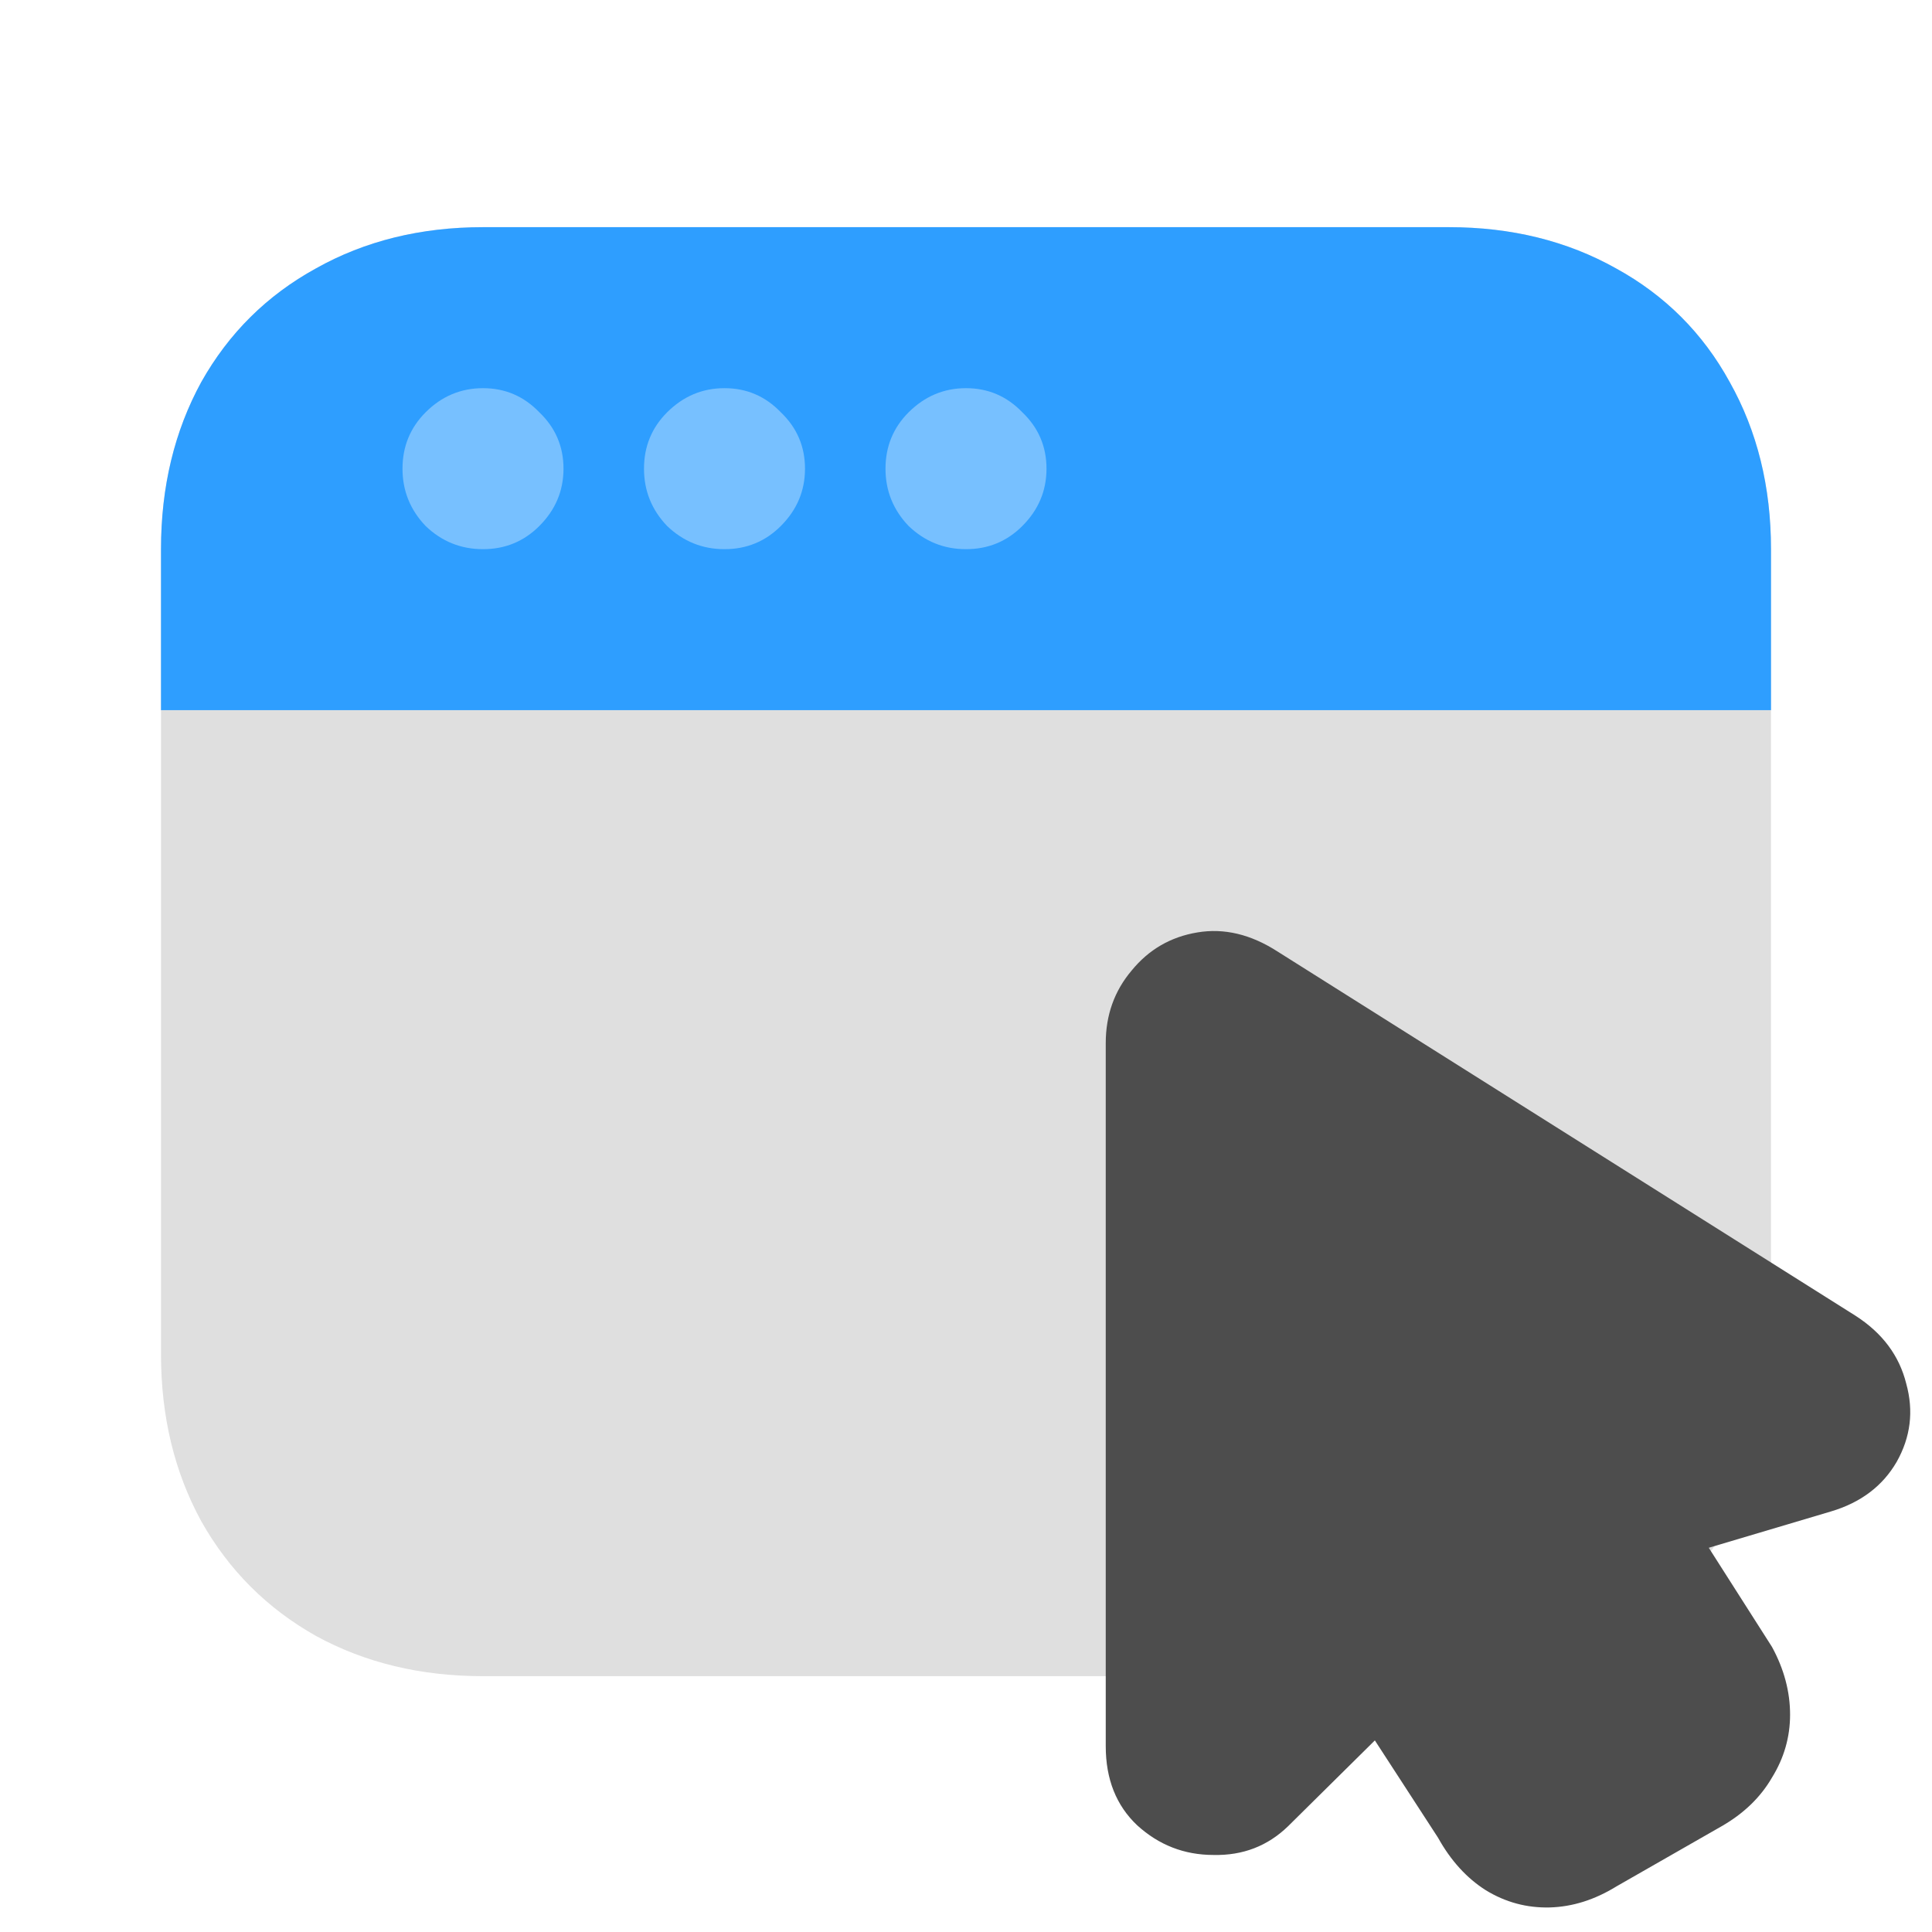
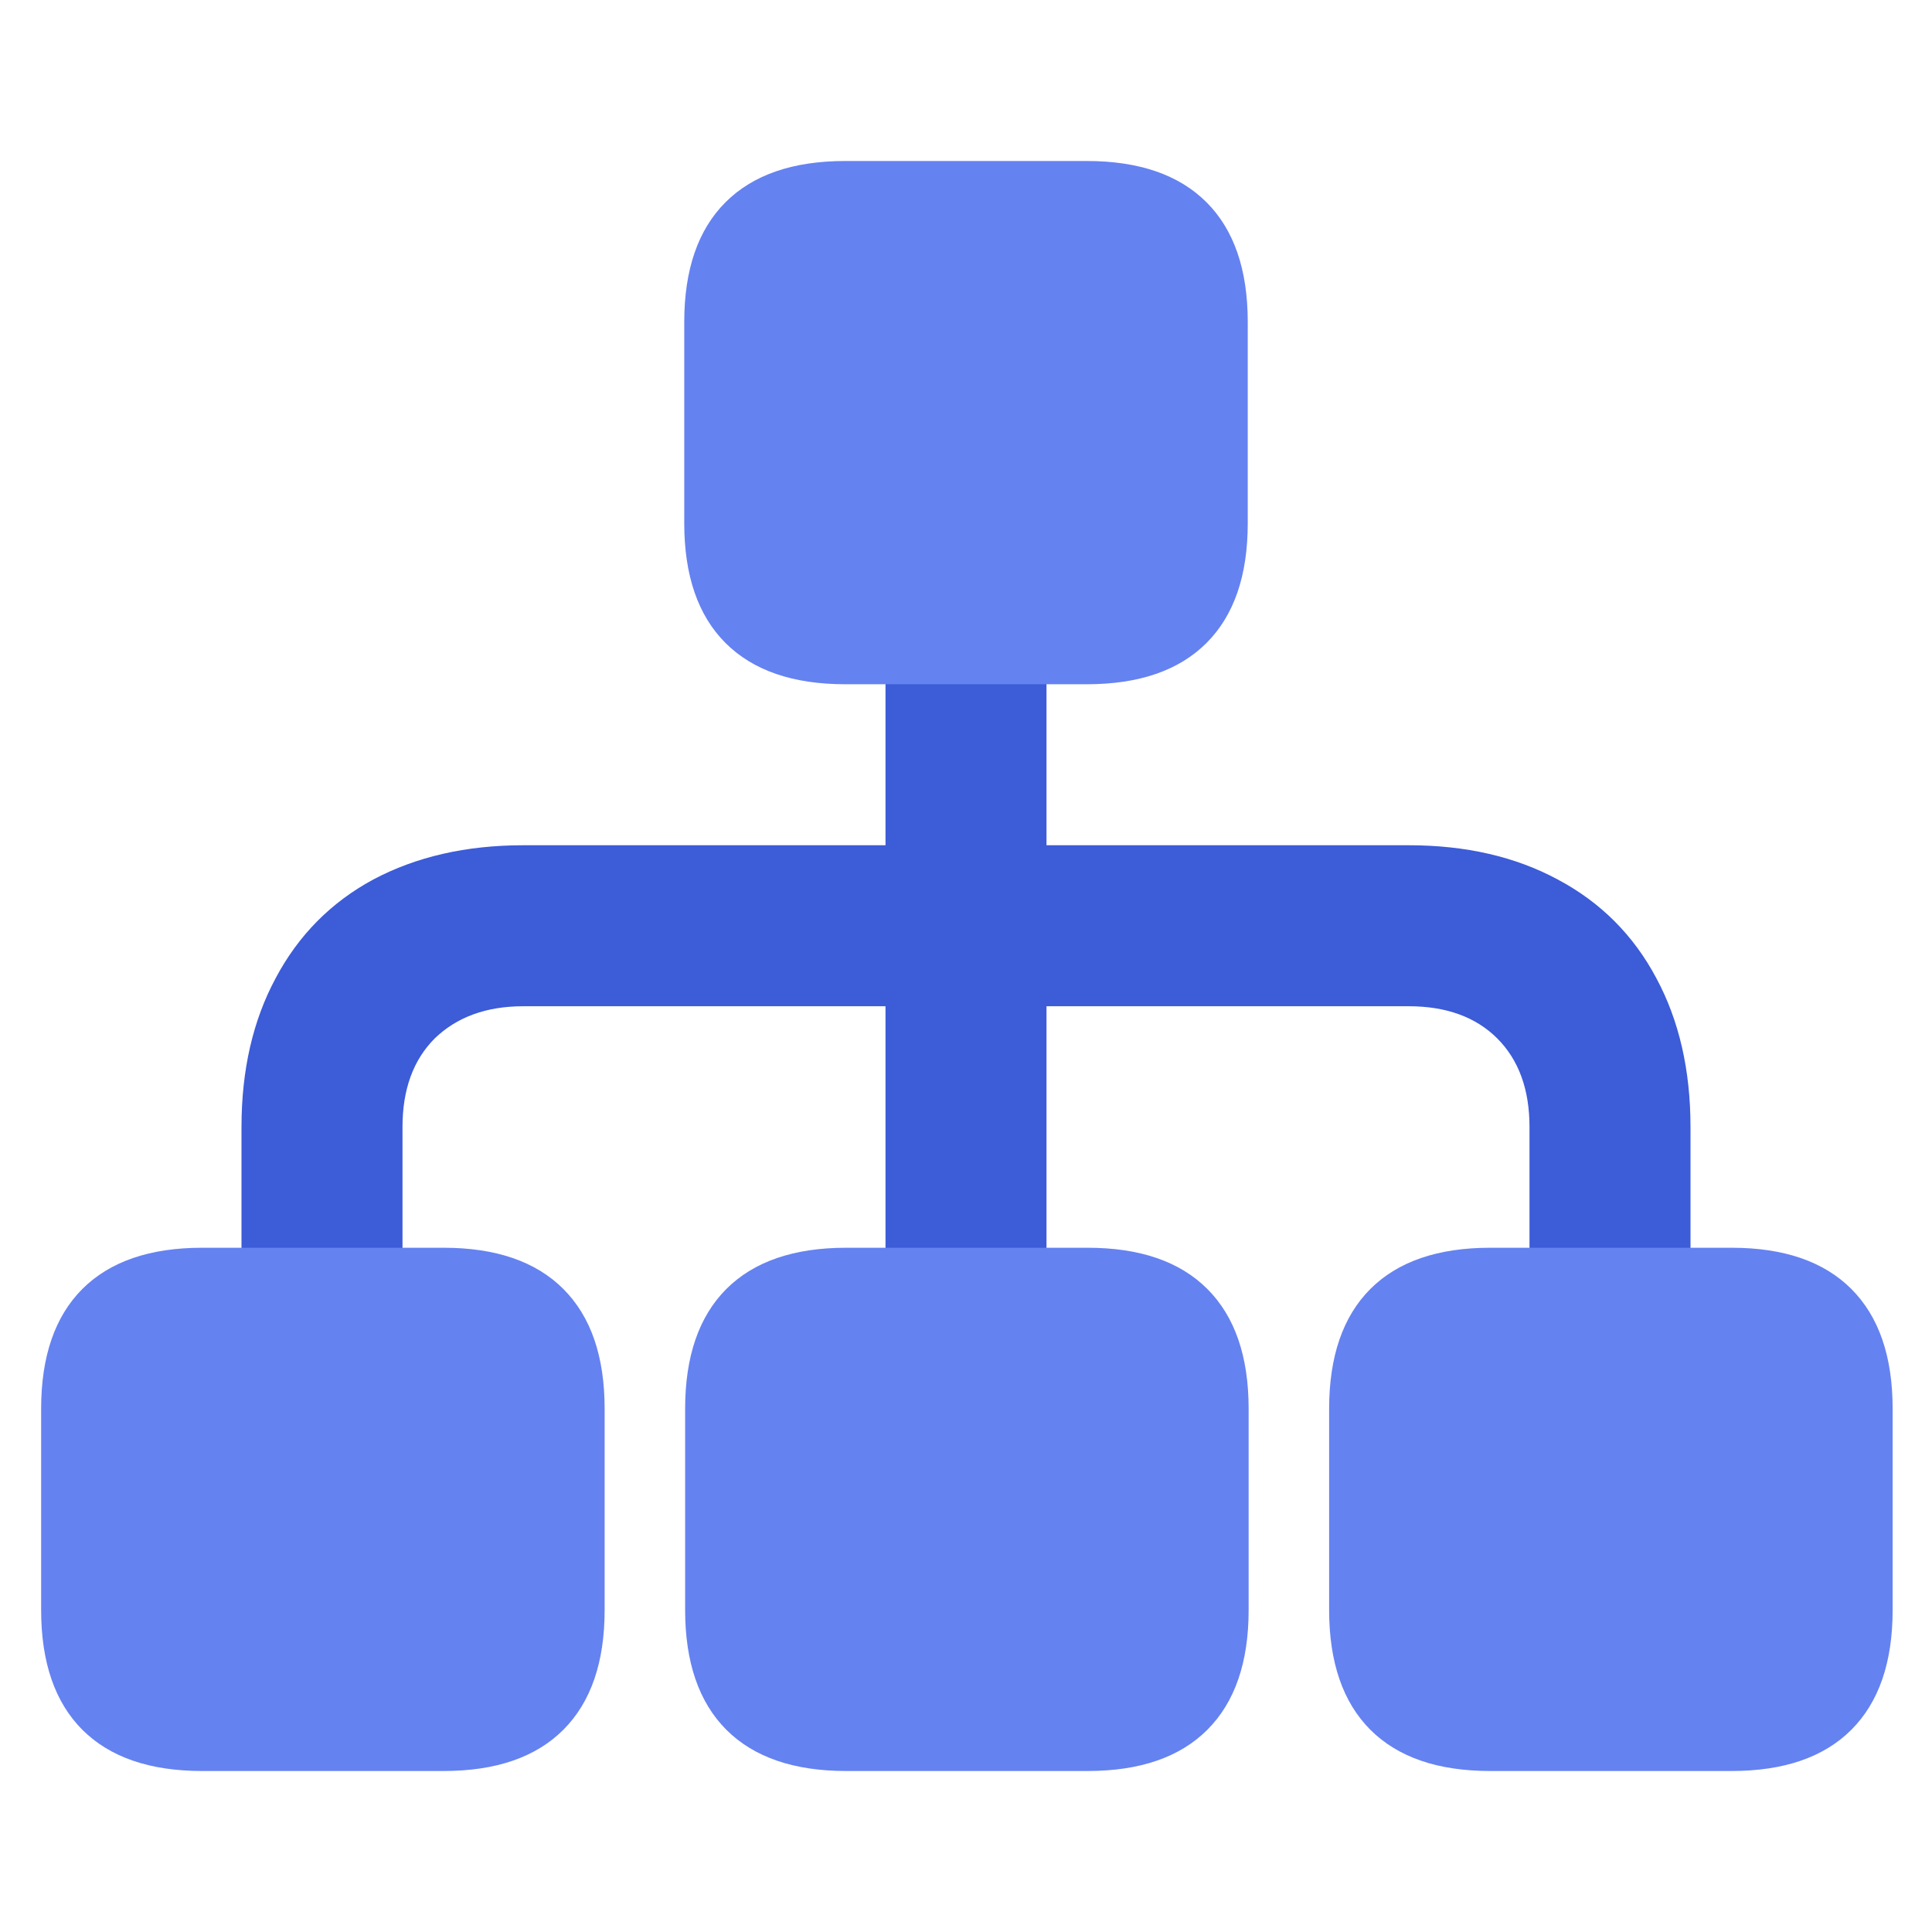
<svg xmlns="http://www.w3.org/2000/svg" width="24" height="24" viewBox="0 0 24 24" fill="none">
-   <path d="M6 20.822C5.225 20.822 4.533 20.655 3.925 20.322C3.317 19.98 2.842 19.505 2.5 18.897C2.167 18.288 2 17.597 2 16.822V6.822C2 6.047 2.167 5.355 2.5 4.747C2.842 4.138 3.317 3.667 3.925 3.334C4.533 2.992 5.225 2.822 6 2.822H18C18.775 2.822 19.467 2.992 20.075 3.334C20.683 3.667 21.154 4.138 21.488 4.747C21.829 5.355 22 6.047 22 6.822V16.822C22 17.597 21.829 18.288 21.488 18.897C21.154 19.505 20.683 19.98 20.075 20.322C19.467 20.655 18.775 20.822 18 20.822H6Z" fill="#DFDFDF" />
-   <path d="M18 2.822C18.775 2.822 19.467 2.993 20.075 3.334C20.683 3.668 21.154 4.138 21.487 4.746C21.829 5.355 22 6.047 22 6.822V8.822H2V6.822C2 6.047 2.167 5.355 2.5 4.746C2.842 4.138 3.317 3.668 3.925 3.334C4.533 2.993 5.225 2.822 6 2.822H18Z" fill="#2E9EFF" />
-   <path d="M8.287 6.534C8.488 6.726 8.725 6.822 9 6.822C9.275 6.822 9.508 6.726 9.7 6.534C9.9 6.334 10 6.097 10 5.822C10 5.547 9.9 5.313 9.7 5.122C9.508 4.922 9.275 4.822 9 4.822C8.725 4.822 8.488 4.922 8.287 5.122C8.096 5.313 8 5.547 8 5.822C8 6.097 8.096 6.334 8.287 6.534Z" fill="#77C0FF" />
-   <path d="M11.287 6.534C11.488 6.726 11.725 6.822 12 6.822C12.275 6.822 12.508 6.726 12.7 6.534C12.9 6.334 13 6.097 13 5.822C13 5.547 12.9 5.313 12.7 5.122C12.508 4.922 12.275 4.822 12 4.822C11.725 4.822 11.488 4.922 11.287 5.122C11.096 5.313 11 5.547 11 5.822C11 6.097 11.096 6.334 11.287 6.534Z" fill="#77C0FF" />
-   <path d="M5.287 6.534C5.487 6.726 5.725 6.822 6 6.822C6.275 6.822 6.508 6.726 6.7 6.534C6.9 6.334 7 6.097 7 5.822C7 5.547 6.9 5.313 6.7 5.122C6.508 4.922 6.275 4.822 6 4.822C5.725 4.822 5.487 4.922 5.287 5.122C5.096 5.313 5 5.547 5 5.822C5 6.097 5.096 6.334 5.287 6.534Z" fill="#77C0FF" />
-   <path d="M14.874 11.583C15.206 11.527 15.538 11.606 15.87 11.82L23.052 16.346C23.384 16.56 23.593 16.84 23.68 17.188C23.774 17.528 23.735 17.852 23.561 18.16C23.387 18.46 23.115 18.666 22.744 18.776L21.227 19.227L22.012 20.458C22.163 20.735 22.237 21.016 22.237 21.3C22.237 21.577 22.163 21.838 22.012 22.082C21.87 22.327 21.661 22.529 21.385 22.687L20.081 23.433C19.812 23.599 19.536 23.687 19.251 23.695C18.967 23.702 18.702 23.631 18.457 23.481C18.22 23.331 18.022 23.113 17.864 22.829L17.079 21.62L16 22.687C15.747 22.932 15.439 23.051 15.075 23.043C14.712 23.043 14.396 22.92 14.127 22.675C13.867 22.43 13.736 22.102 13.736 21.692V12.957C13.736 12.609 13.844 12.309 14.057 12.057C14.27 11.796 14.542 11.638 14.874 11.583Z" fill="#4D4D4D" />
+   <path d="M13 10.5H17.5C18.208 10.5 18.825 10.642 19.35 10.925C19.883 11.208 20.292 11.617 20.575 12.15C20.858 12.675 21 13.292 21 14V16H19V14C19 13.533 18.866 13.167 18.6 12.9C18.333 12.634 17.967 12.5 17.5 12.5H13V16H11V12.5H6.5C6.042 12.5 5.675 12.634 5.4 12.9C5.134 13.167 5 13.533 5 14V16H3V14C3 13.292 3.142 12.675 3.425 12.15C3.708 11.617 4.113 11.208 4.638 10.925C5.171 10.642 5.792 10.5 6.5 10.5H11V8H13V10.5Z" fill="#3C5CD8" />
+   <path d="M9.012 2.513C8.671 2.854 8.5 3.35 8.5 4V6.5C8.5 7.15 8.671 7.646 9.012 7.987C9.354 8.329 9.85 8.5 10.5 8.5H13.5C14.15 8.5 14.646 8.329 14.988 7.987C15.329 7.646 15.5 7.15 15.5 6.5V4C15.5 3.35 15.329 2.854 14.988 2.513C14.646 2.171 14.15 2 13.5 2H10.5C9.85 2 9.354 2.171 9.012 2.513Z" fill="#6582F1" />
+   <path d="M9.023 16.012C8.682 16.354 8.511 16.85 8.511 17.5V20C8.511 20.65 8.682 21.146 9.023 21.488C9.365 21.829 9.861 22 10.511 22H13.511C14.161 22 14.657 21.829 14.998 21.488C15.34 21.146 15.511 20.65 15.511 20V17.5C15.511 16.85 15.34 16.354 14.998 16.012C14.657 15.671 14.161 15.5 13.511 15.5H10.511C9.861 15.5 9.365 15.671 9.023 16.012Z" fill="#6582F1" />
+   <path d="M17.023 16.012C16.682 16.354 16.511 16.85 16.511 17.5V20C16.511 20.65 16.682 21.146 17.023 21.488C17.365 21.829 17.861 22 18.511 22H21.511C22.161 22 22.657 21.829 22.998 21.488C23.34 21.146 23.511 20.65 23.511 20V17.5C23.511 16.85 23.34 16.354 22.998 16.012C22.657 15.671 22.161 15.5 21.511 15.5H18.511C17.861 15.5 17.365 15.671 17.023 16.012Z" fill="#6582F1" />
+   <path d="M1.023 16.012C0.682 16.354 0.511 16.85 0.511 17.5V20C0.511 20.65 0.682 21.146 1.023 21.488C1.365 21.829 1.861 22 2.511 22H5.511C6.161 22 6.657 21.829 6.998 21.488C7.34 21.146 7.511 20.65 7.511 20V17.5C7.511 16.85 7.34 16.354 6.998 16.012C6.657 15.671 6.161 15.5 5.511 15.5H2.511C1.861 15.5 1.365 15.671 1.023 16.012Z" fill="#6582F1" />
</svg>
